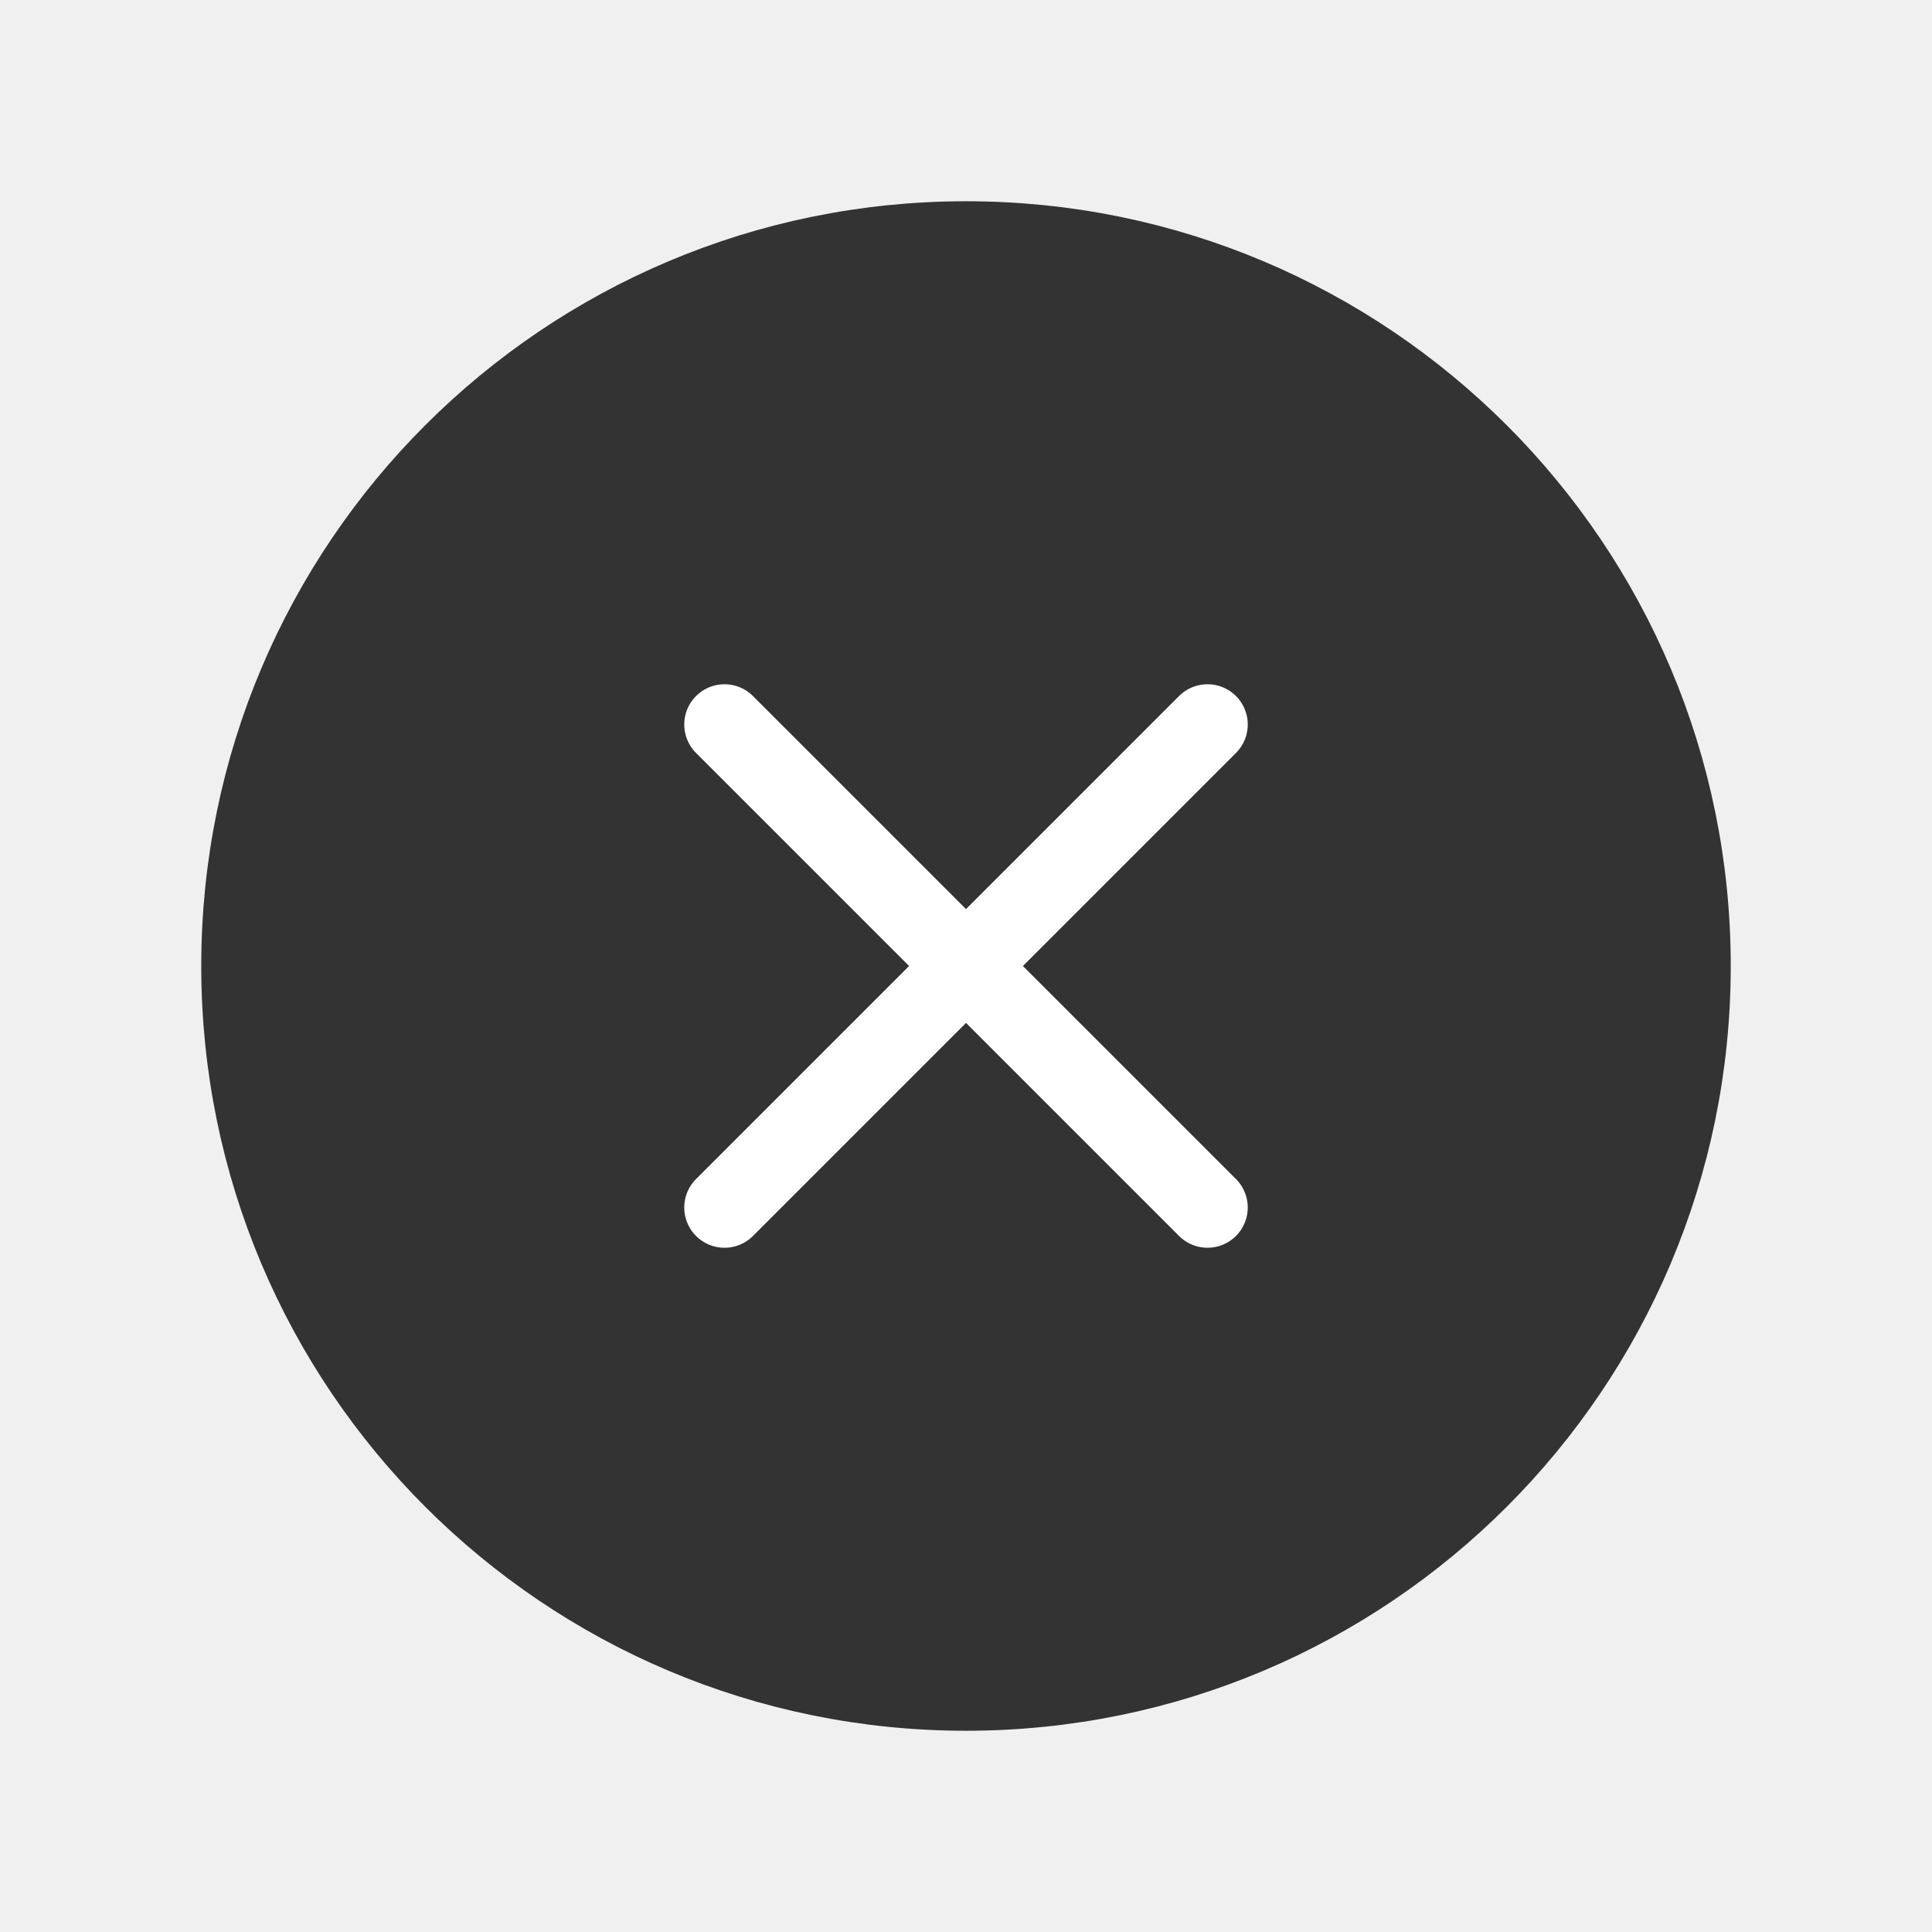
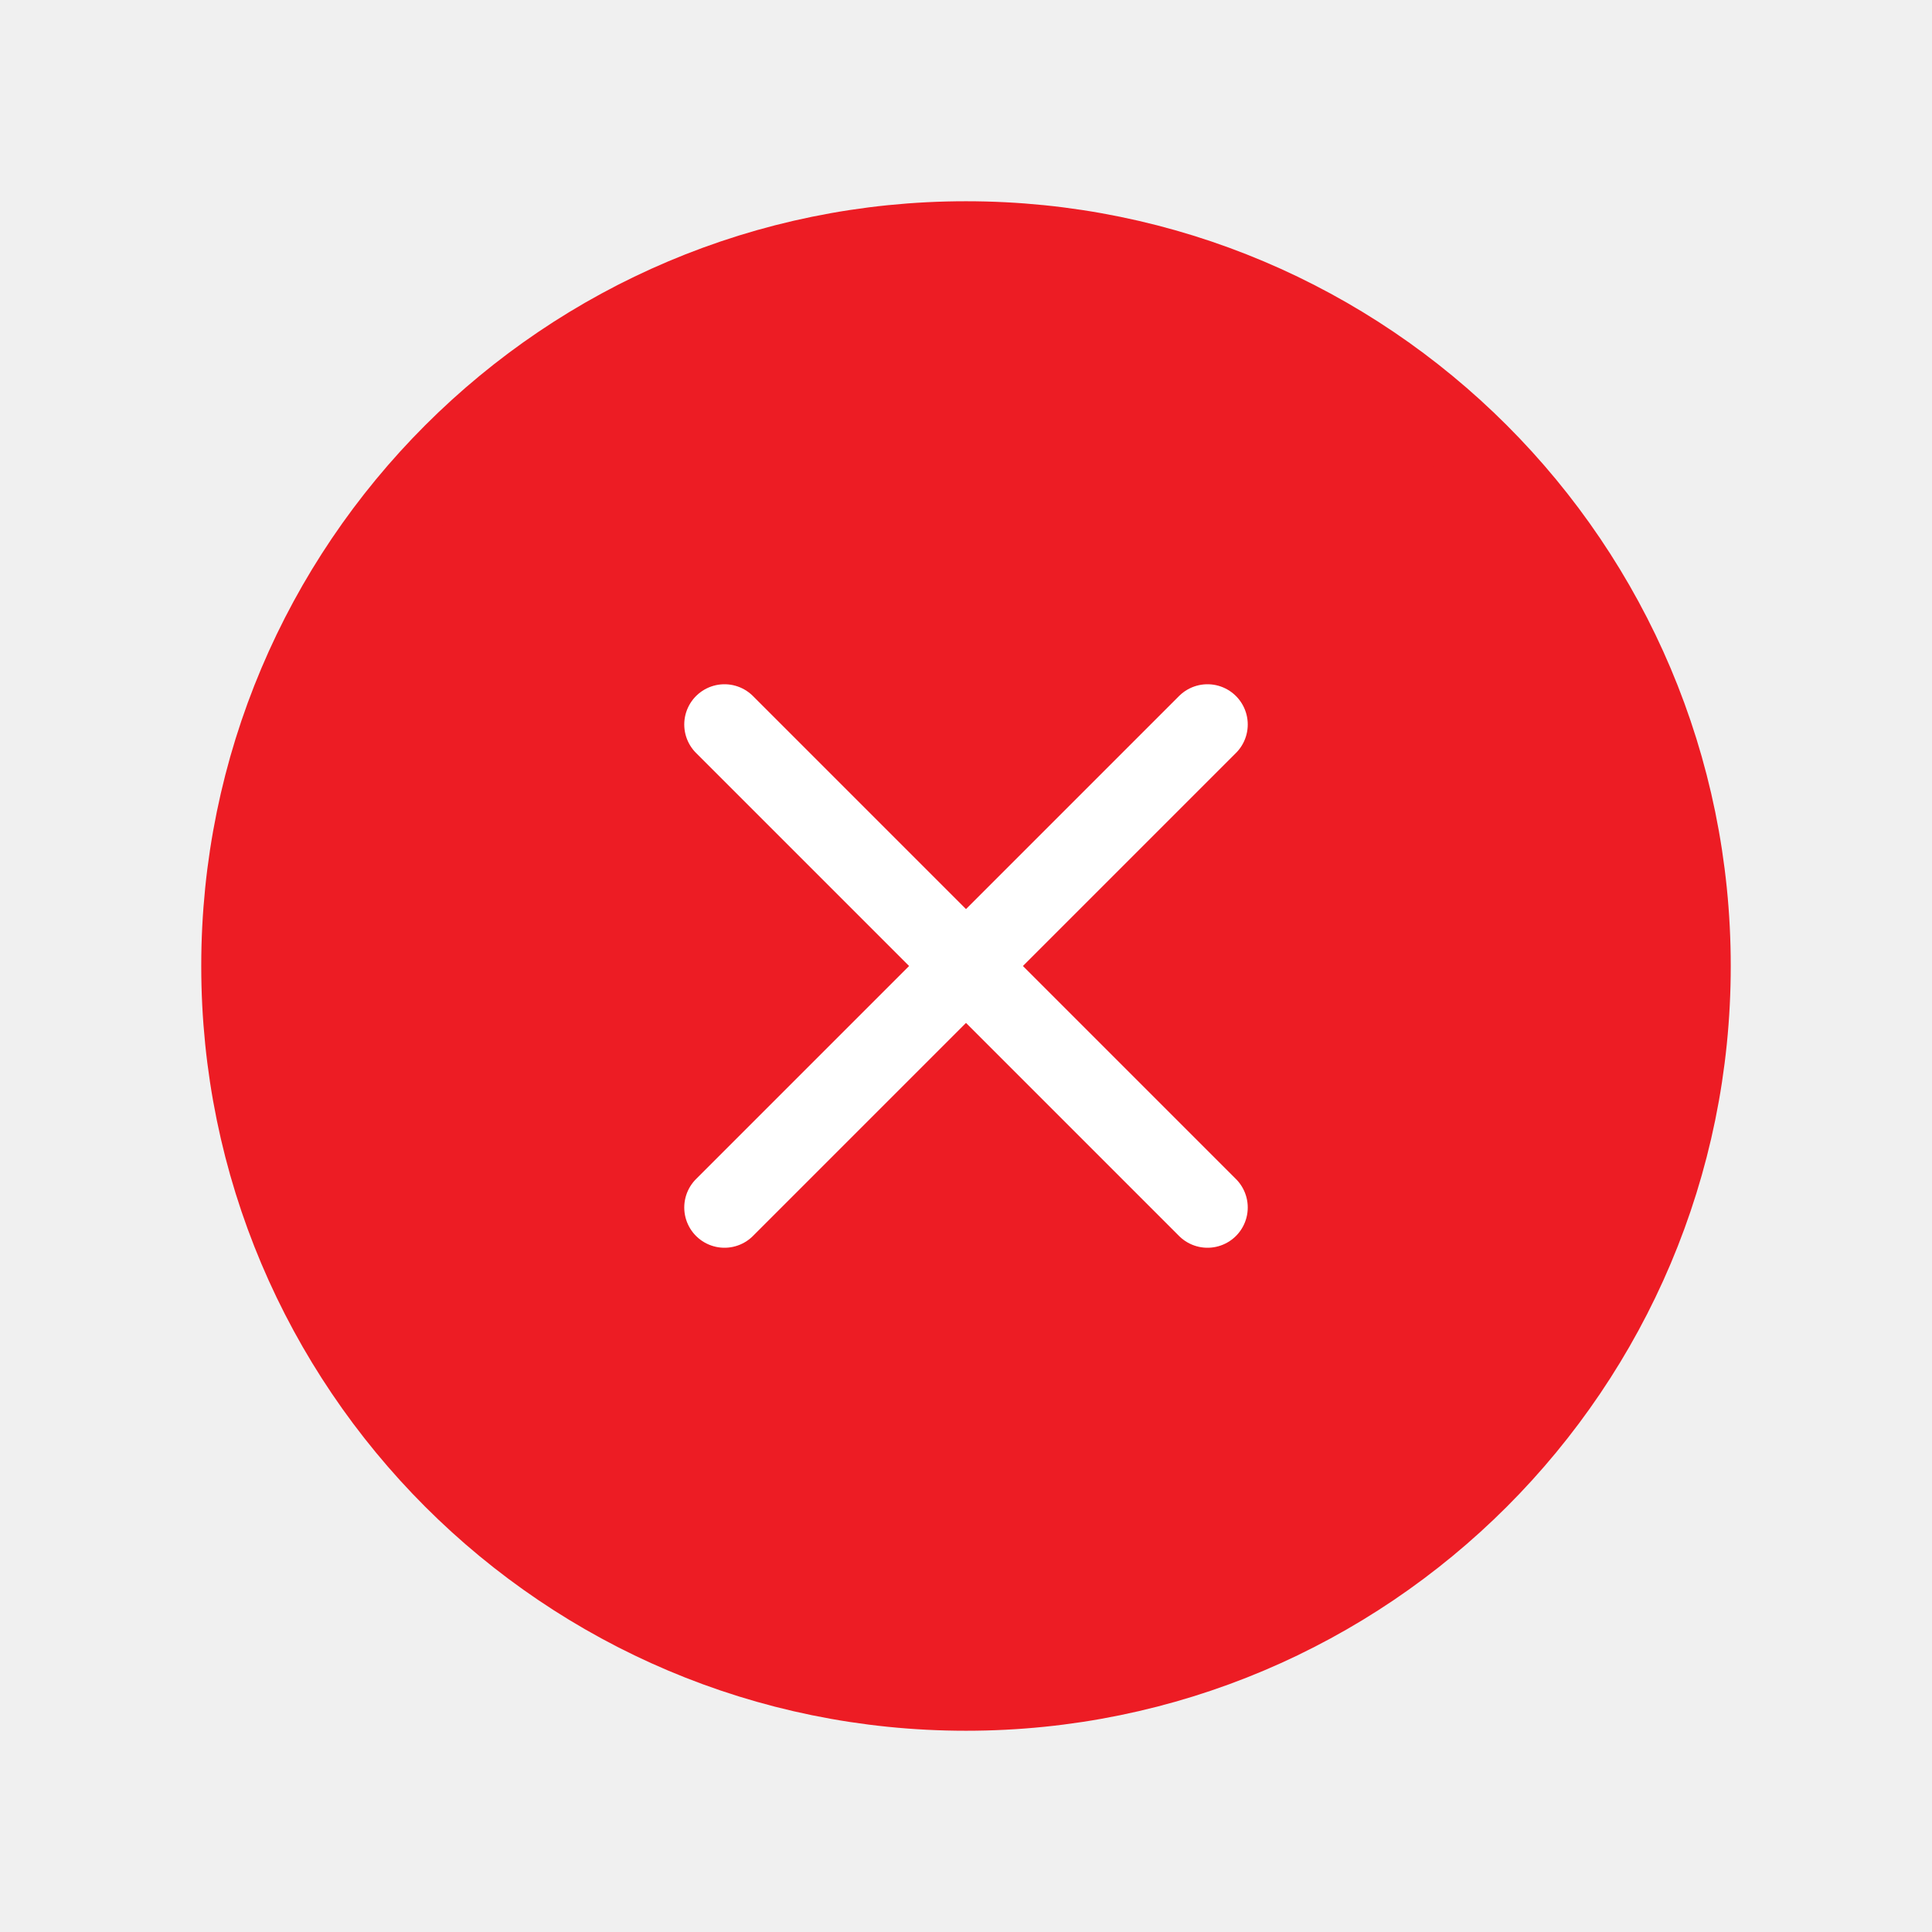
<svg xmlns="http://www.w3.org/2000/svg" width="24" height="24" viewBox="0 0 24 24" fill="none">
-   <path d="M12 21C16.971 21 21 16.971 21 12C21 7.029 16.971 3 12 3C7.029 3 3 7.029 3 12C3 16.971 7.029 21 12 21Z" fill="#333333" />
-   <path d="M12 21C16.971 21 21 16.971 21 12C21 7.029 16.971 3 12 3C7.029 3 3 7.029 3 12C3 16.971 7.029 21 12 21Z" stroke="#333333" stroke-miterlimit="10" />
+   <path d="M12 21C16.971 21 21 16.971 21 12C21 7.029 16.971 3 12 3C7.029 3 3 7.029 3 12C3 16.971 7.029 21 12 21Z" fill="#ED1C24" />
+   <path d="M12 21C16.971 21 21 16.971 21 12C21 7.029 16.971 3 12 3C7.029 3 3 7.029 3 12C3 16.971 7.029 21 12 21Z" stroke="#ED1C24" stroke-miterlimit="10" />
  <path d="M15 9L9 15" stroke="white" stroke-linecap="round" stroke-linejoin="round" />
  <path d="M15 15L9 9" stroke="white" stroke-linecap="round" stroke-linejoin="round" />
</svg>
